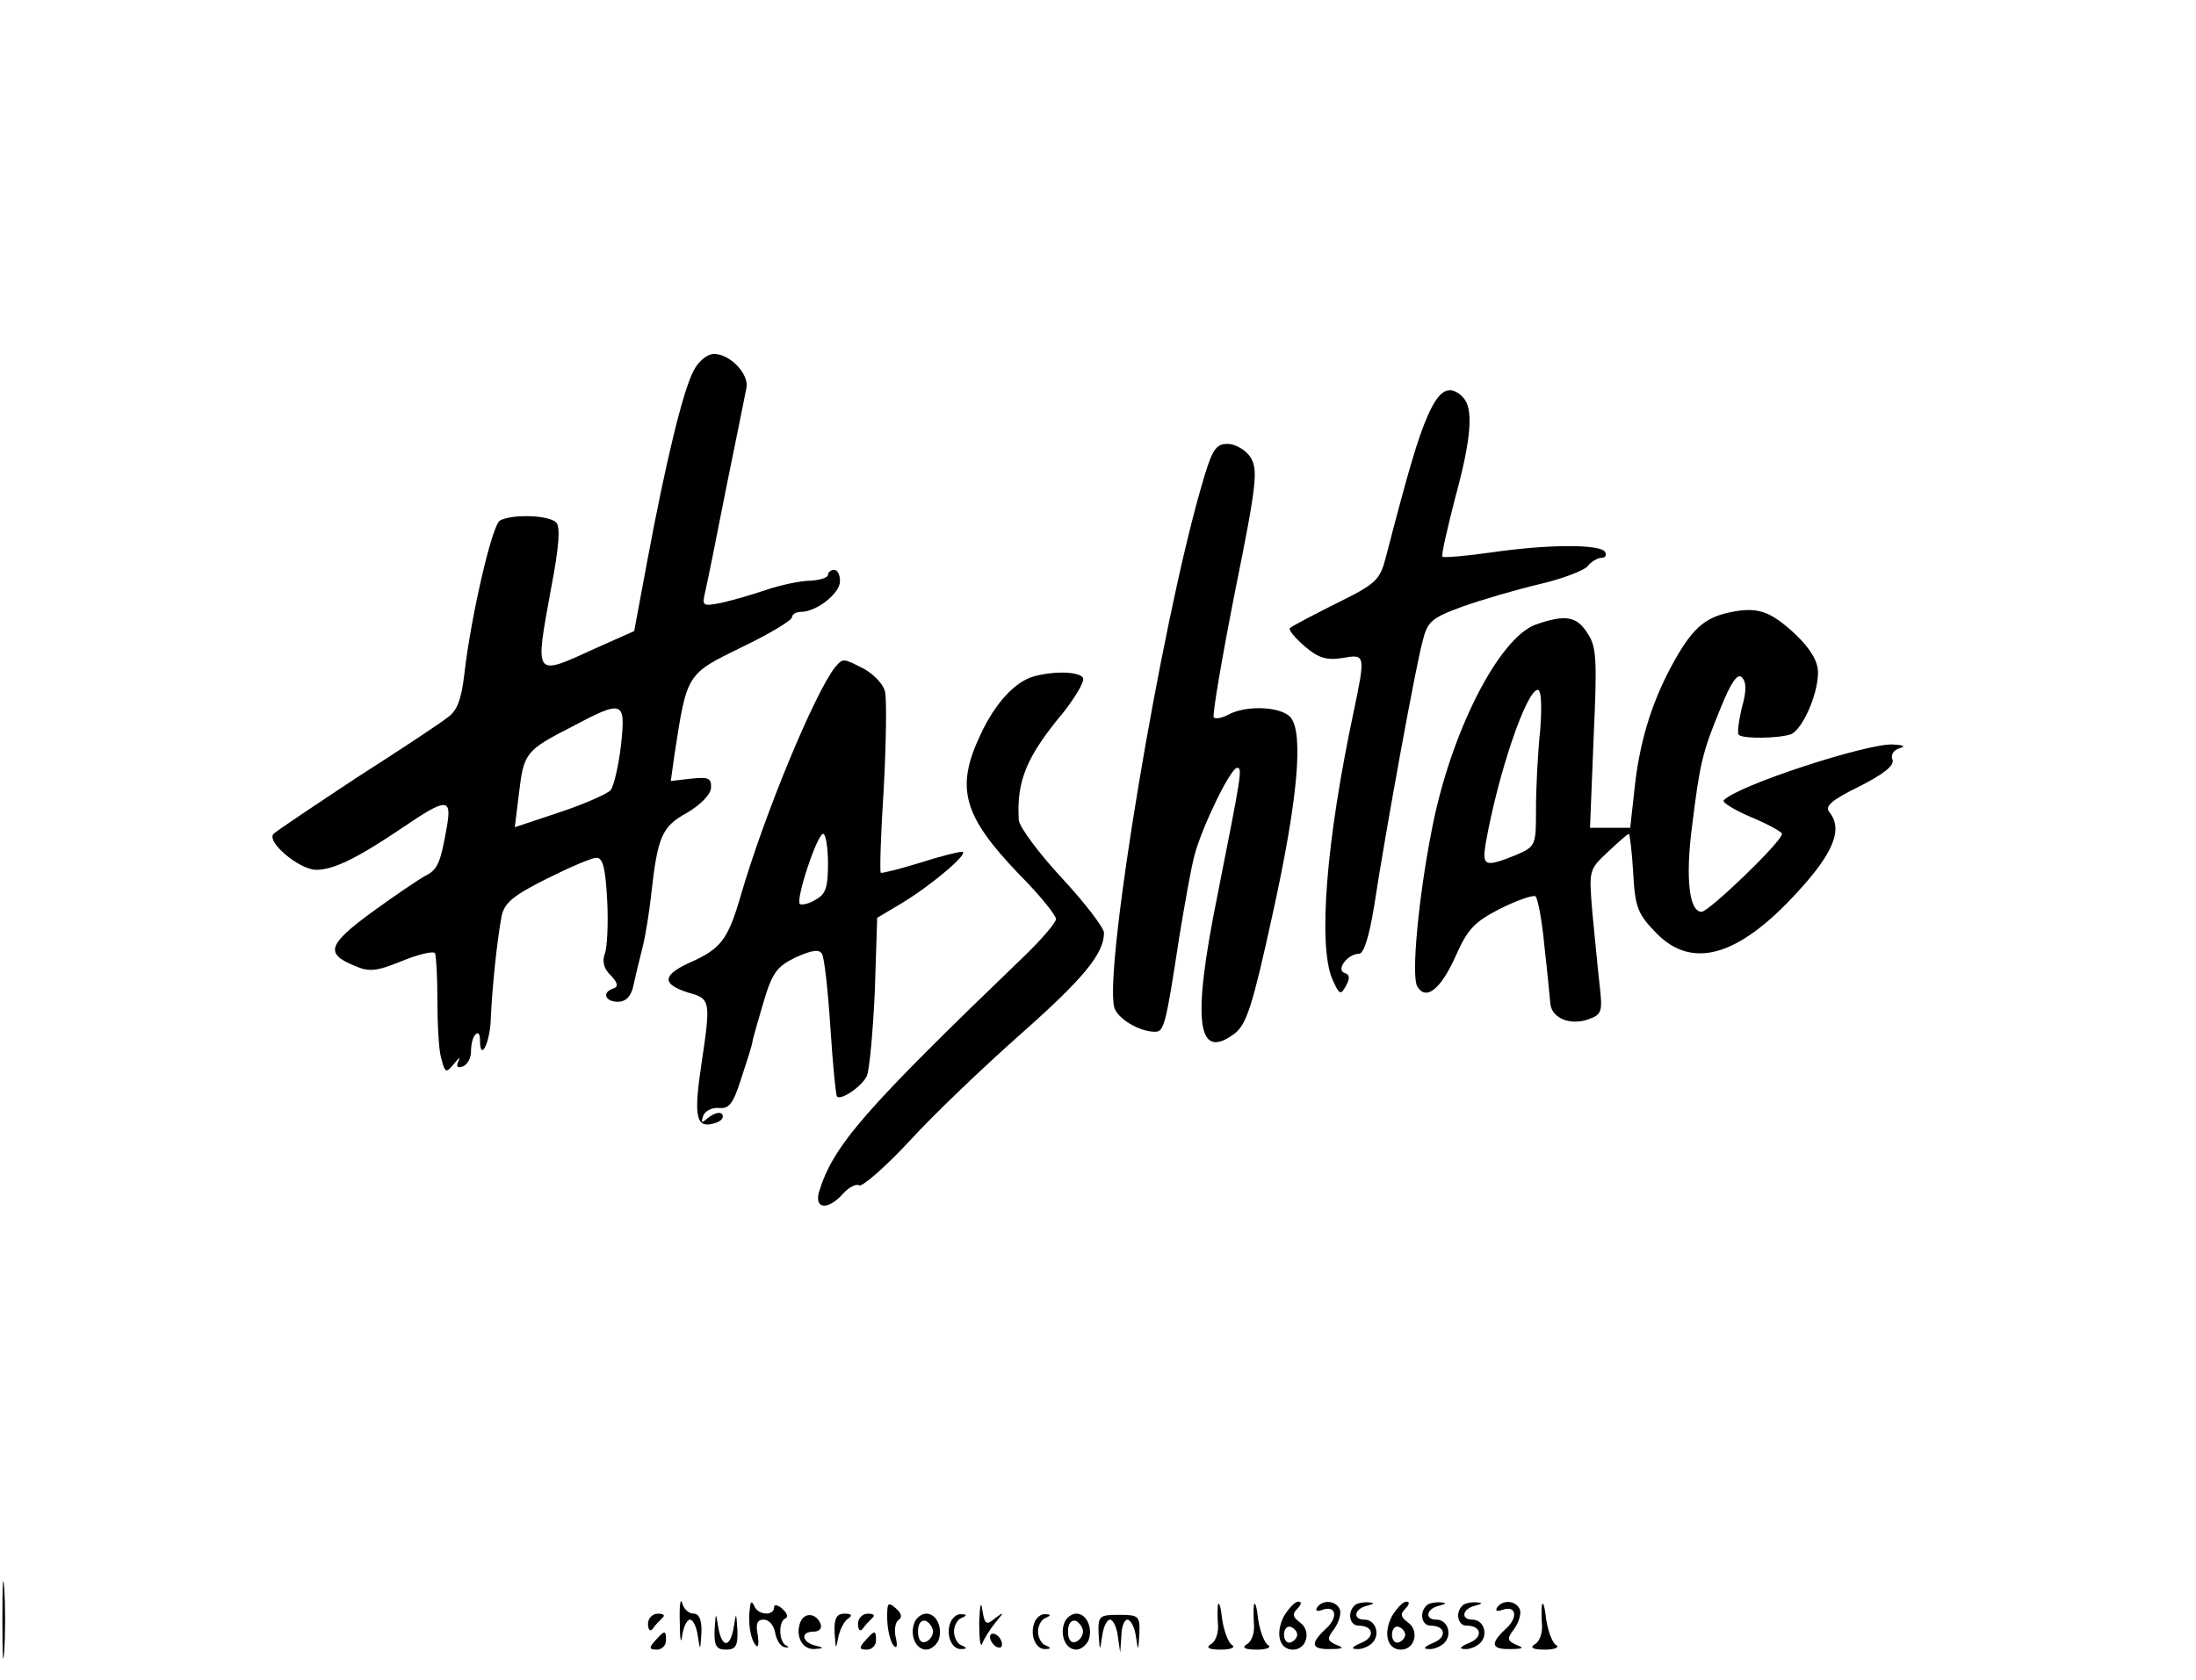
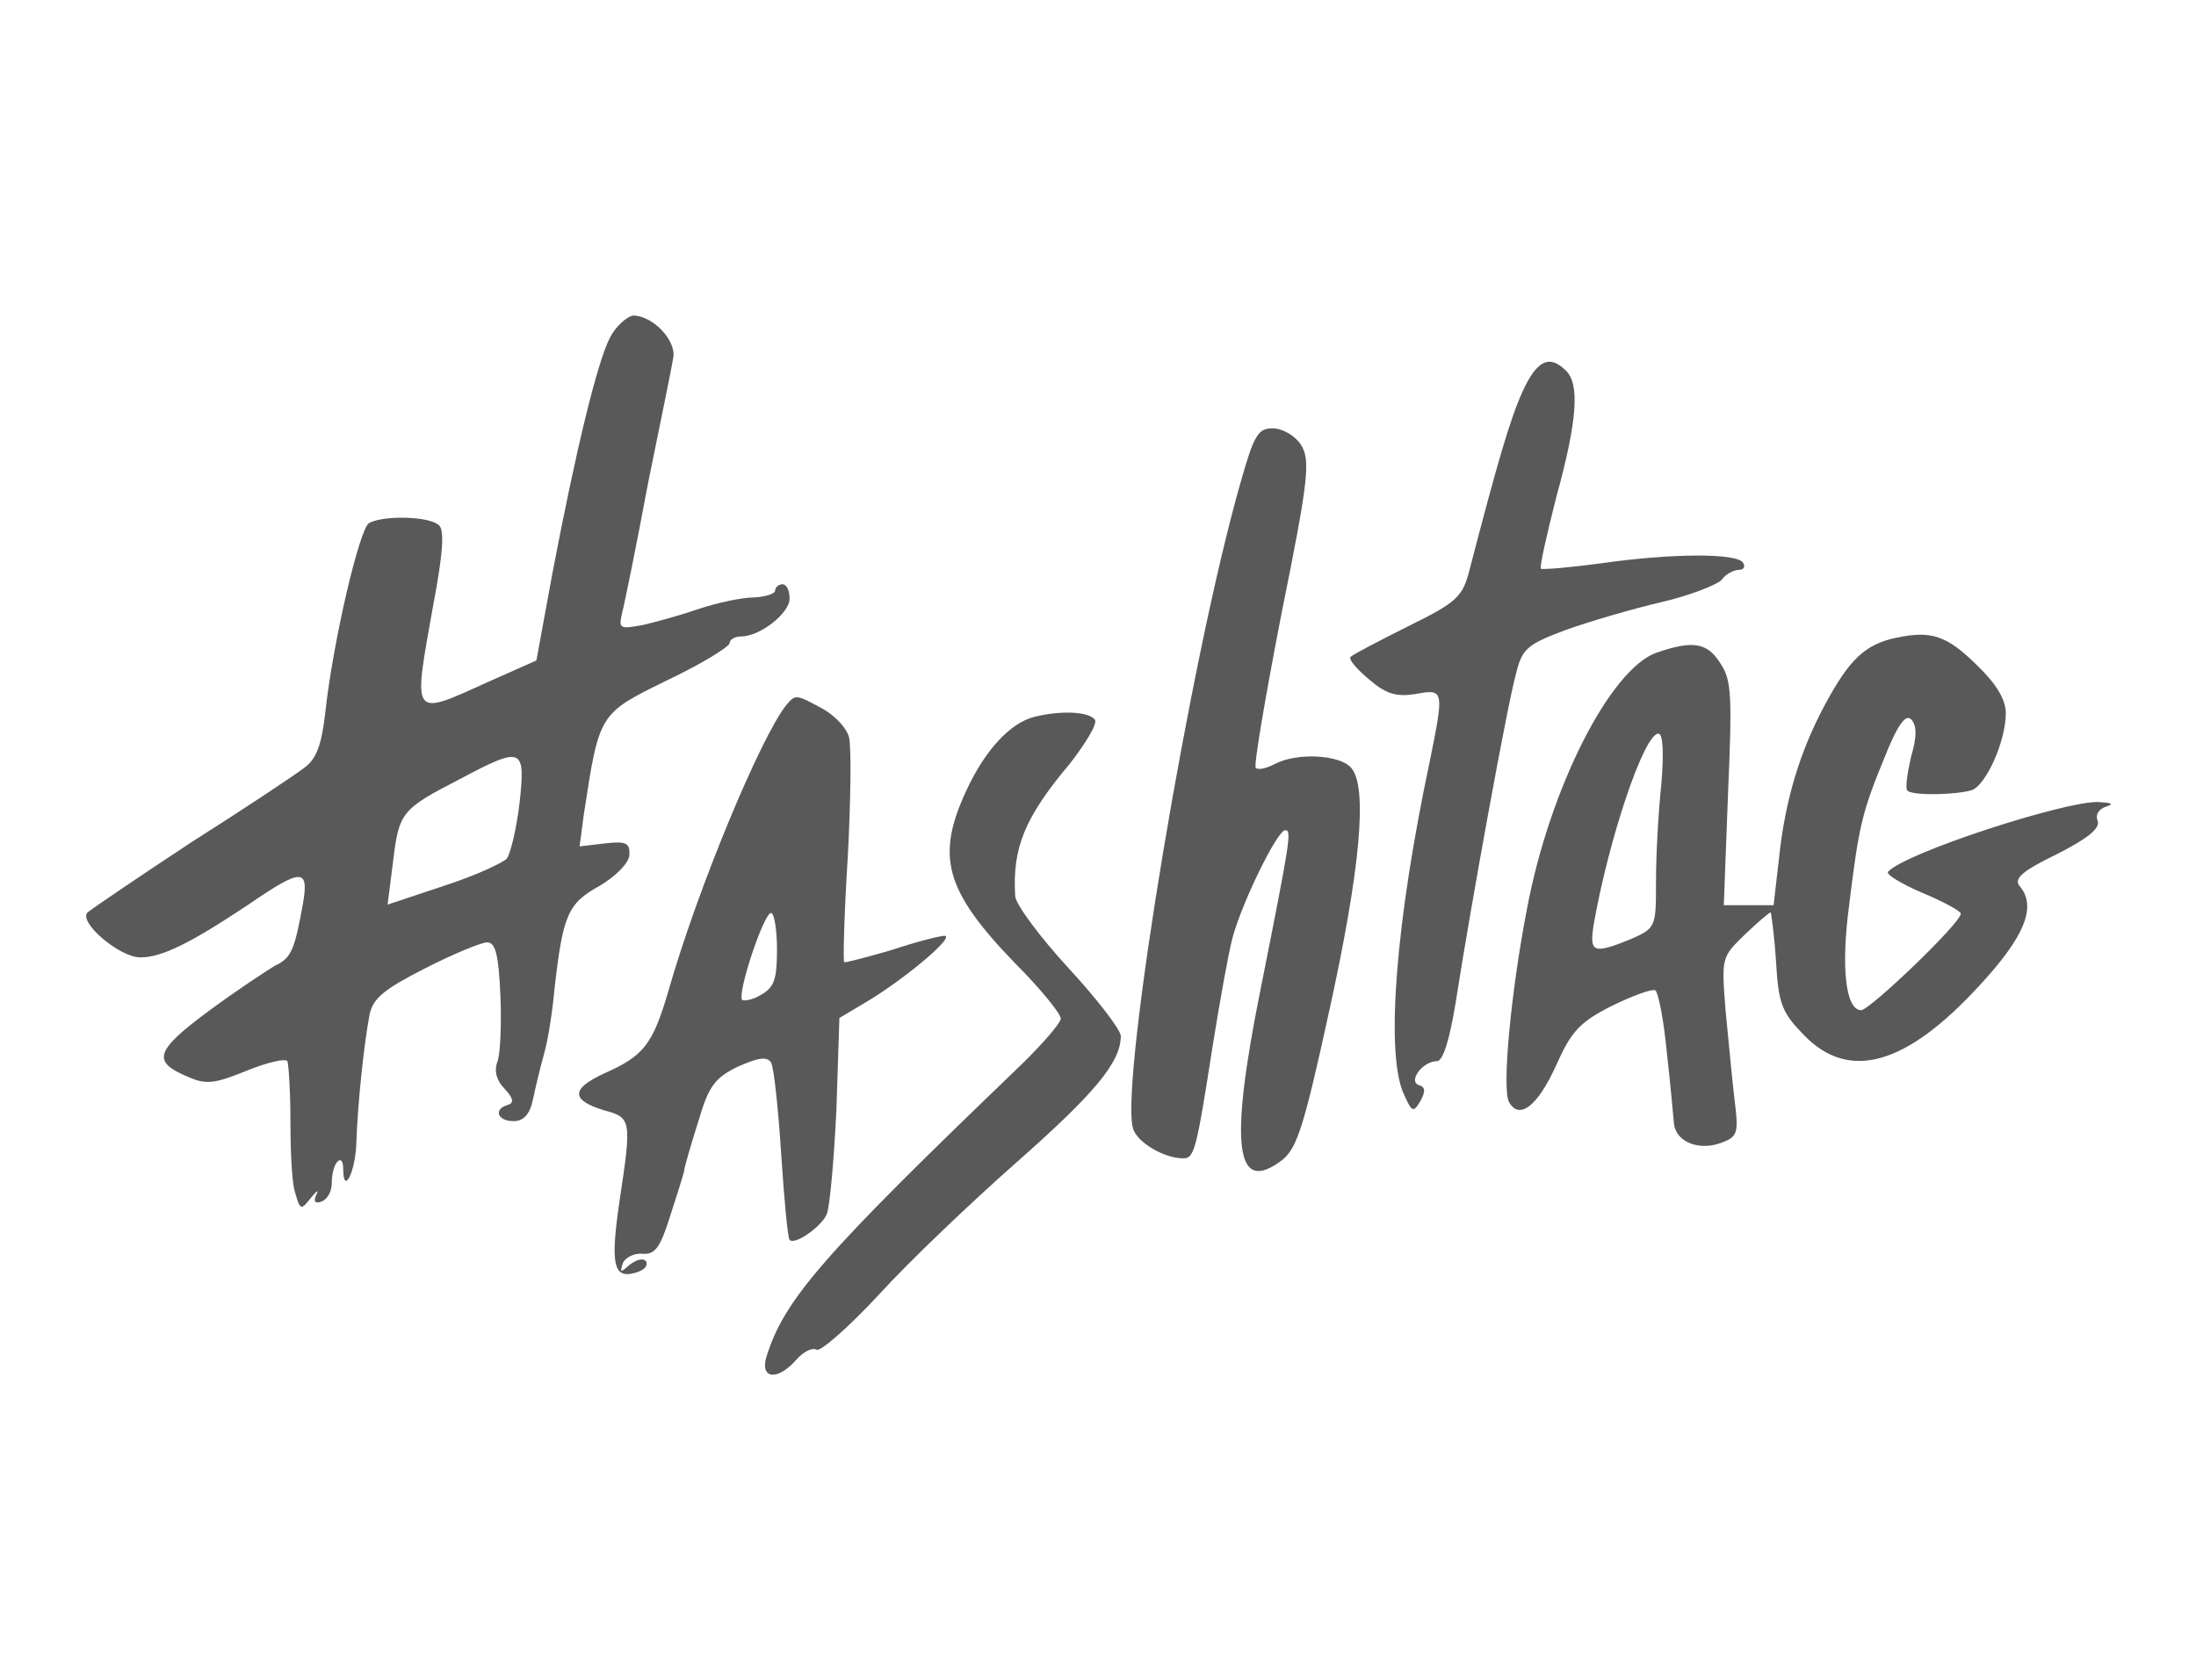
- <svg xmlns="http://www.w3.org/2000/svg" version="1.0" width="366pt" height="280pt" viewBox="0 0 366 280" preserveAspectRatio="xMidYMid meet">
-   <g transform="translate(0,280) scale(0.1,-0.1)" fill="#000000" stroke="none">
-     <path d="M1156 2182 c-18 -34 -47 -155 -77 -316 l-22 -118 -65 -29 c-103 -47 -101 -50 -73 103 13 68 15 100 8 107 -13 13 -76 14 -94 3 -13 -8 -48 -159 -59 -255 -5 -43 -12 -62 -28 -73 -11 -9 -79 -54 -151 -100 -71 -47 -134 -89 -139 -94 -13 -13 43 -60 71 -60 29 0 68 19 145 71 72 49 81 49 73 2 -11 -62 -15 -73 -38 -84 -12 -7 -52 -34 -89 -61 -72 -53 -76 -68 -27 -88 25 -11 37 -9 79 8 27 11 52 17 55 13 2 -5 4 -39 4 -77 0 -38 2 -82 6 -97 7 -26 8 -27 22 -10 8 10 11 12 7 4 -4 -9 -2 -12 7 -9 8 3 14 14 14 25 0 12 3 25 8 29 4 4 7 0 7 -10 0 -38 17 -4 18 36 2 48 10 128 18 171 5 22 19 34 75 62 38 19 75 35 83 35 11 0 15 -17 18 -71 2 -39 0 -79 -4 -89 -5 -13 -1 -26 10 -36 12 -13 13 -19 4 -22 -19 -6 -14 -22 8 -22 13 0 22 9 26 28 3 15 10 43 15 63 5 20 11 58 14 85 11 100 18 116 60 139 22 13 39 30 40 41 1 17 -4 19 -33 16 l-34 -4 6 43 c21 137 20 135 112 180 46 22 84 45 84 50 0 5 7 9 15 9 26 0 65 31 65 51 0 11 -4 19 -10 19 -5 0 -10 -4 -10 -8 0 -5 -13 -9 -29 -10 -16 0 -49 -7 -73 -15 -23 -8 -58 -18 -76 -22 -31 -6 -32 -5 -27 17 3 12 19 91 35 173 17 83 32 158 34 168 5 23 -27 57 -54 57 -11 0 -26 -12 -34 -28z m-121 -624 c-4 -35 -12 -68 -17 -75 -5 -6 -43 -23 -85 -37 l-75 -25 7 57 c8 67 11 71 89 111 85 45 89 43 81 -31z" />
-     <path d="M2380 2108 c-17 -38 -34 -97 -70 -236 -10 -39 -16 -45 -83 -78 -40 -20 -74 -38 -77 -41 -3 -3 8 -16 24 -30 23 -20 37 -24 63 -20 39 7 39 6 19 -90 -46 -216 -59 -387 -36 -444 12 -27 14 -29 23 -13 7 13 7 19 -2 22 -15 5 5 32 24 32 8 0 17 29 25 78 19 125 70 404 81 443 8 33 15 39 67 58 31 11 89 28 127 37 39 9 75 23 81 30 6 8 17 14 23 14 7 0 9 5 6 10 -8 13 -94 13 -190 -1 -42 -6 -79 -9 -81 -7 -2 3 8 46 21 97 28 102 31 151 13 169 -22 22 -39 13 -58 -30z" />
-     <path d="M2002 1988 c-68 -235 -162 -801 -145 -867 5 -19 42 -41 68 -41 15 0 18 11 40 155 9 55 20 118 26 140 13 48 60 145 71 145 9 0 7 -11 -33 -213 -43 -212 -34 -278 30 -229 19 16 29 47 62 198 42 190 52 302 30 328 -15 18 -73 21 -103 5 -11 -6 -22 -8 -25 -5 -3 2 13 96 35 208 37 183 39 205 26 226 -8 12 -25 22 -38 22 -20 0 -26 -9 -44 -72z" />
-     <path d="M2882 1779 c-42 -9 -63 -28 -96 -89 -34 -63 -54 -129 -62 -207 l-7 -63 -34 0 -33 0 6 149 c6 131 5 153 -10 175 -18 29 -37 32 -86 15 -62 -22 -143 -181 -174 -344 -22 -112 -34 -242 -24 -259 14 -25 39 -6 64 50 20 45 31 57 74 79 28 14 54 23 59 21 4 -3 11 -40 15 -83 5 -43 9 -87 10 -97 3 -24 34 -36 64 -25 22 8 23 13 18 57 -3 26 -8 80 -12 120 -6 72 -6 72 26 102 18 17 33 30 35 30 1 0 5 -29 7 -65 3 -58 8 -69 38 -100 60 -62 137 -40 235 67 61 66 77 106 54 134 -8 10 3 20 50 43 41 21 59 35 55 45 -3 8 2 16 13 19 10 3 5 5 -13 6 -45 1 -257 -68 -281 -93 -4 -3 17 -16 45 -28 29 -12 52 -25 52 -28 0 -13 -122 -130 -134 -130 -21 0 -27 57 -16 142 13 105 17 123 47 196 18 45 29 60 36 53 8 -8 8 -23 0 -51 -5 -22 -8 -42 -5 -45 7 -7 67 -6 87 1 19 8 45 66 45 103 0 18 -12 39 -37 63 -43 40 -64 47 -111 37z m-315 -196 c-4 -38 -7 -96 -7 -131 0 -62 0 -63 -35 -78 -50 -20 -55 -18 -49 19 20 115 68 257 87 257 6 0 7 -27 4 -67z" />
-     <path d="M1392 1688 c-34 -43 -118 -245 -158 -383 -21 -72 -33 -87 -85 -110 -46 -21 -46 -36 -1 -50 36 -10 37 -13 21 -119 -13 -87 -9 -107 20 -99 12 3 18 9 15 15 -3 5 -12 3 -22 -4 -13 -11 -14 -11 -10 2 3 8 15 14 26 13 17 -2 24 7 37 48 9 27 18 55 19 62 1 7 10 37 19 68 14 47 22 58 53 73 27 12 39 14 44 6 4 -7 10 -62 14 -123 4 -62 9 -113 11 -115 7 -7 43 18 50 35 4 10 10 73 13 140 l4 123 42 25 c51 31 114 85 99 85 -6 0 -38 -8 -72 -19 -33 -10 -61 -17 -63 -16 -2 2 0 66 5 142 4 76 5 148 2 160 -3 13 -19 29 -35 38 -35 18 -35 18 -48 3z m-12 -328 c0 -40 -4 -51 -21 -60 -11 -7 -23 -9 -26 -7 -7 8 29 117 39 117 4 0 8 -22 8 -50z" />
-     <path d="M1725 1673 c-32 -8 -66 -44 -91 -98 -42 -89 -29 -135 65 -233 34 -34 61 -68 61 -74 0 -6 -24 -34 -53 -62 -267 -257 -318 -315 -342 -393 -8 -29 15 -31 40 -3 10 11 22 17 27 14 5 -3 43 30 84 74 41 45 124 124 185 178 104 92 139 134 139 169 0 8 -31 49 -70 91 -38 41 -71 85 -72 97 -4 65 13 106 74 179 21 27 36 52 33 58 -6 10 -44 12 -80 3z" />
-     <path d="M4 100 c0 -58 1 -81 3 -53 2 29 2 77 0 105 -2 29 -3 6 -3 -52z" />
-     <path d="M1133 95 c0 -27 2 -38 4 -22 2 15 8 27 13 27 5 0 11 -12 13 -27 4 -26 4 -26 6 5 1 22 -4 32 -13 32 -8 0 -17 8 -19 18 -3 9 -5 -5 -4 -33z" />
-     <path d="M1632 95 c0 -27 2 -43 5 -35 3 8 13 24 22 35 15 18 15 19 -1 7 -14 -12 -17 -10 -21 15 -2 16 -4 6 -5 -22z" />
-     <path d="M1250 120 c-4 -25 1 -54 10 -63 4 -5 5 3 3 17 -4 19 -1 26 10 26 9 0 17 -10 19 -22 2 -12 9 -23 16 -24 7 -1 8 0 2 3 -12 6 -13 40 -1 45 5 2 3 9 -5 16 -8 7 -14 8 -14 2 0 -14 -27 -13 -33 3 -4 8 -6 8 -7 -3z" />
-     <path d="M1479 118 c-2 -25 3 -53 11 -62 5 -5 6 1 3 14 -3 12 -1 25 4 29 7 4 6 11 -3 19 -11 10 -14 10 -15 0z" />
-     <path d="M2030 125 c-1 -5 -1 -21 0 -34 1 -13 -4 -28 -12 -32 -9 -6 -3 -9 17 -9 17 0 25 4 18 8 -6 4 -13 23 -16 42 -2 19 -5 31 -7 25z" />
-     <path d="M2090 125 c-1 -5 -1 -21 0 -34 1 -13 -4 -28 -12 -32 -9 -6 -3 -9 17 -9 17 0 25 4 18 8 -6 4 -13 23 -16 42 -2 19 -5 31 -7 25z" />
-     <path d="M2140 106 c-15 -29 -8 -56 15 -56 23 0 31 31 12 45 -12 9 -14 14 -5 23 7 7 8 12 2 12 -6 0 -16 -11 -24 -24z m22 -31 c0 -5 -5 -11 -11 -13 -6 -2 -11 4 -11 13 0 9 5 15 11 13 6 -2 11 -8 11 -13z" />
-     <path d="M2195 120 c-3 -5 0 -7 8 -4 24 9 28 -12 7 -31 -27 -25 -25 -35 8 -34 21 0 23 2 9 7 -15 7 -16 10 -3 27 7 10 12 25 9 32 -6 15 -29 17 -38 3z" />
-     <path d="M2257 123 c-12 -12 -7 -33 7 -33 26 0 28 -20 4 -29 -14 -6 -17 -10 -7 -10 8 -1 20 4 26 10 14 14 6 39 -13 39 -20 0 -17 18 4 23 14 4 14 5 1 6 -9 0 -19 -2 -22 -6z" />
-     <path d="M2320 106 c-15 -29 -8 -56 15 -56 23 0 31 31 12 45 -12 9 -14 14 -5 23 7 7 8 12 2 12 -6 0 -16 -11 -24 -24z m22 -31 c0 -5 -5 -11 -11 -13 -6 -2 -11 4 -11 13 0 9 5 15 11 13 6 -2 11 -8 11 -13z" />
-     <path d="M2377 123 c-12 -12 -7 -33 7 -33 26 0 28 -20 4 -29 -14 -6 -17 -10 -7 -10 8 -1 20 4 26 10 14 14 6 39 -13 39 -20 0 -17 18 4 23 14 4 14 5 1 6 -9 0 -19 -2 -22 -6z" />
-     <path d="M2437 123 c-12 -12 -7 -33 7 -33 26 0 28 -20 4 -29 -14 -6 -17 -10 -7 -10 8 -1 20 4 26 10 14 14 6 39 -13 39 -20 0 -17 18 4 23 14 4 14 5 1 6 -9 0 -19 -2 -22 -6z" />
-     <path d="M2495 120 c-3 -5 0 -7 8 -4 24 9 28 -12 7 -31 -27 -25 -25 -35 8 -34 21 0 23 2 9 7 -15 7 -16 10 -3 27 7 10 12 25 9 32 -6 15 -29 17 -38 3z" />
-     <path d="M2570 125 c-1 -5 -1 -21 0 -34 1 -13 -4 -28 -12 -32 -9 -6 -3 -9 17 -9 17 0 25 4 18 8 -6 4 -13 23 -16 42 -2 19 -5 31 -7 25z" />
-     <path d="M1080 93 c0 -10 4 -14 8 -8 4 6 11 13 16 18 5 4 2 7 -7 7 -10 0 -17 -8 -17 -17z" />
-     <path d="M1191 83 c-1 -27 3 -33 19 -33 16 0 20 6 19 33 -2 30 -2 30 -6 5 -6 -36 -20 -36 -26 0 -4 25 -4 25 -6 -5z" />
-     <path d="M1334 96 c-9 -23 3 -46 23 -45 17 1 17 2 1 6 -22 6 -24 23 -2 23 9 0 14 5 12 12 -7 19 -27 21 -34 4z" />
-     <path d="M1391 78 c2 -28 2 -29 6 -8 3 14 10 28 17 32 7 5 5 8 -6 8 -14 0 -18 -8 -17 -32z" />
-     <path d="M1430 93 c0 -10 4 -14 8 -8 4 6 11 13 16 18 5 4 2 7 -7 7 -10 0 -17 -8 -17 -17z" />
-     <path d="M1524 95 c-8 -21 2 -45 20 -45 7 0 16 7 20 15 8 21 -3 45 -20 45 -8 0 -17 -7 -20 -15z m31 -15 c0 -7 -6 -15 -12 -17 -8 -3 -13 4 -13 17 0 13 5 20 13 18 6 -3 12 -11 12 -18z" />
-     <path d="M1584 95 c-8 -20 2 -45 18 -44 10 0 10 2 1 6 -7 2 -13 13 -13 23 0 10 6 21 13 23 9 4 9 6 -1 6 -7 1 -15 -6 -18 -14z" />
-     <path d="M1724 95 c-8 -20 2 -45 18 -44 10 0 10 2 1 6 -7 2 -13 13 -13 23 0 10 6 21 13 23 9 4 9 6 -1 6 -7 1 -15 -6 -18 -14z" />
-     <path d="M1774 95 c-8 -21 2 -45 20 -45 7 0 16 7 20 15 8 21 -3 45 -20 45 -8 0 -17 -7 -20 -15z m31 -15 c0 -7 -6 -15 -12 -17 -8 -3 -13 4 -13 17 0 13 5 20 13 18 6 -3 12 -11 12 -18z" />
-     <path d="M1831 77 c2 -31 2 -31 6 -4 2 15 8 27 13 27 5 0 11 -12 13 -27 l4 -28 2 28 c0 15 5 27 10 27 5 0 12 -12 14 -27 4 -27 4 -27 6 4 1 29 -1 31 -34 31 -33 0 -35 -2 -34 -31z" />
-     <path d="M1092 65 c-11 -12 -10 -15 3 -15 8 0 15 7 15 15 0 18 -2 18 -18 0z" />
-     <path d="M1442 65 c-11 -12 -10 -15 3 -15 8 0 15 7 15 15 0 18 -2 18 -18 0z" />
-     <path d="M1650 71 c0 -5 5 -13 10 -16 6 -3 10 -2 10 4 0 5 -4 13 -10 16 -5 3 -10 2 -10 -4z" />
-   </g>
+ <svg xmlns="http://www.w3.org/2000/svg" version="1.1" id="레이어_1" x="0px" y="0px" viewBox="0 0 366 280" style="enable-background:new 0 0 366 280;" xml:space="preserve">
+   <style type="text/css">
+ 	.st0{fill:#595959;}
+ </style>
+   <path class="st0" d="M101.7,56.2c-2.2,4.2-5.8,19.3-9.6,39.2l-2.7,14.7l-8.1,3.6c-12.8,5.8-12.5,6.2-9.1-12.8  c1.6-8.4,1.9-12.4,1-13.3c-1.6-1.6-9.4-1.7-11.7-0.4c-1.6,1-6,19.7-7.3,31.7c-0.6,5.3-1.5,7.7-3.5,9.1c-1.4,1.1-9.8,6.7-18.8,12.4  c-8.8,5.8-16.6,11.1-17.3,11.7c-1.6,1.6,5.3,7.5,8.8,7.5c3.6,0,8.4-2.4,18-8.8c8.9-6.1,10.1-6.1,9.1-0.2c-1.4,7.7-1.9,9.1-4.7,10.4  c-1.5,0.9-6.5,4.2-11.1,7.6c-8.9,6.6-9.4,8.4-3.4,10.9c3.1,1.4,4.6,1.1,9.8-1c3.4-1.4,6.5-2.1,6.8-1.6c0.2,0.6,0.5,4.8,0.5,9.6  c0,4.7,0.2,10.2,0.7,12c0.9,3.2,1,3.4,2.7,1.2c1-1.2,1.4-1.5,0.9-0.5c-0.5,1.1-0.2,1.5,0.9,1.1c1-0.4,1.7-1.7,1.7-3.1  c0-1.5,0.4-3.1,1-3.6c0.5-0.5,0.9,0,0.9,1.2c0,4.7,2.1,0.5,2.2-4.5c0.2-6,1.2-15.9,2.2-21.2c0.6-2.7,2.4-4.2,9.3-7.7  c4.7-2.4,9.3-4.3,10.3-4.3c1.4,0,1.9,2.1,2.2,8.8c0.2,4.8,0,9.8-0.5,11.1c-0.6,1.6-0.1,3.2,1.2,4.5c1.5,1.6,1.6,2.4,0.5,2.7  c-2.4,0.7-1.7,2.7,1,2.7c1.6,0,2.7-1.1,3.2-3.5c0.4-1.9,1.2-5.3,1.9-7.8s1.4-7.2,1.7-10.6c1.4-12.4,2.2-14.4,7.5-17.3  c2.7-1.6,4.8-3.7,5-5.1c0.1-2.1-0.5-2.4-4.1-2l-4.2,0.5l0.7-5.3c2.6-17,2.5-16.8,13.9-22.4c5.7-2.7,10.4-5.6,10.4-6.2  c0-0.6,0.9-1.1,1.9-1.1c3.2,0,8.1-3.9,8.1-6.3c0-1.4-0.5-2.4-1.2-2.4c-0.6,0-1.2,0.5-1.2,1c0,0.6-1.6,1.1-3.6,1.2  c-2,0-6.1,0.9-9.1,1.9c-2.9,1-7.2,2.2-9.4,2.7c-3.9,0.7-4,0.6-3.4-2.1c0.4-1.5,2.4-11.3,4.3-21.5c2.1-10.3,4-19.6,4.2-20.9  c0.6-2.9-3.4-7.1-6.7-7.1C104.5,52.8,102.7,54.3,101.7,56.2z M86.6,133.8c-0.5,4.3-1.5,8.4-2.1,9.3c-0.6,0.7-5.3,2.9-10.6,4.6  l-9.3,3.1l0.9-7.1c1-8.3,1.4-8.8,11.1-13.8C87.1,124.3,87.6,124.6,86.6,133.8z" />
+   <path class="st0" d="M253.7,65.4c-2.1,4.7-4.2,12-8.7,29.3c-1.2,4.8-2,5.6-10.3,9.7c-5,2.5-9.2,4.7-9.6,5.1c-0.4,0.4,1,2,3,3.7  c2.9,2.5,4.6,3,7.8,2.5c4.8-0.9,4.8-0.7,2.4,11.2c-5.7,26.8-7.3,48.1-4.5,55.1c1.5,3.4,1.7,3.6,2.9,1.6c0.9-1.6,0.9-2.4-0.2-2.7  c-1.9-0.6,0.6-4,3-4c1,0,2.1-3.6,3.1-9.7c2.4-15.5,8.7-50.2,10.1-55c1-4.1,1.9-4.8,8.3-7.2c3.9-1.4,11.1-3.5,15.8-4.6  c4.8-1.1,9.3-2.9,10.1-3.7c0.7-1,2.1-1.7,2.9-1.7c0.9,0,1.1-0.6,0.7-1.2c-1-1.6-11.7-1.6-23.6,0.1c-5.2,0.7-9.8,1.1-10.1,0.9  c-0.2-0.4,1-5.7,2.6-12c3.5-12.7,3.9-18.8,1.6-21C258.2,59,256.1,60.1,253.7,65.4z" />
+   <path class="st0" d="M206.8,80.3c-8.4,29.2-20.1,99.5-18,107.7c0.6,2.4,5.2,5.1,8.4,5.1c1.9,0,2.2-1.4,5-19.3  c1.1-6.8,2.5-14.7,3.2-17.4c1.6-6,7.5-18,8.8-18c1.1,0,0.9,1.4-4.1,26.5c-5.3,26.3-4.2,34.5,3.7,28.4c2.4-2,3.6-5.8,7.7-24.6  c5.2-23.6,6.5-37.5,3.7-40.7c-1.9-2.2-9.1-2.6-12.8-0.6c-1.4,0.7-2.7,1-3.1,0.6c-0.4-0.2,1.6-11.9,4.3-25.8  c4.6-22.7,4.8-25.5,3.2-28.1c-1-1.5-3.1-2.7-4.7-2.7C209.7,71.4,209,72.5,206.8,80.3z" />
+   <path class="st0" d="M316.1,106.3c-5.2,1.1-7.8,3.5-11.9,11.1c-4.2,7.8-6.7,16-7.7,25.7l-0.9,7.8h-4.2h-4.1l0.7-18.5  c0.7-16.3,0.6-19-1.2-21.7c-2.2-3.6-4.6-4-10.7-1.9c-7.7,2.7-17.8,22.5-21.6,42.7c-2.7,13.9-4.2,30.1-3,32.2  c1.7,3.1,4.8,0.7,7.9-6.2c2.5-5.6,3.9-7.1,9.2-9.8c3.5-1.7,6.7-2.9,7.3-2.6c0.5,0.4,1.4,5,1.9,10.3c0.6,5.3,1.1,10.8,1.2,12  c0.4,3,4.2,4.5,7.9,3.1c2.7-1,2.9-1.6,2.2-7.1c-0.4-3.2-1-9.9-1.5-14.9c-0.7-8.9-0.7-8.9,3.2-12.7c2.2-2.1,4.1-3.7,4.3-3.7  c0.1,0,0.6,3.6,0.9,8.1c0.4,7.2,1,8.6,4.7,12.4c7.5,7.7,17,5,29.2-8.3c7.6-8.2,9.6-13.2,6.7-16.6c-1-1.2,0.4-2.5,6.2-5.3  c5.1-2.6,7.3-4.3,6.8-5.6c-0.4-1,0.2-2,1.6-2.4c1.2-0.4,0.6-0.6-1.6-0.7c-5.6-0.1-31.9,8.4-34.9,11.6c-0.5,0.4,2.1,2,5.6,3.5  c3.6,1.5,6.5,3.1,6.5,3.5c0,1.6-15.2,16.1-16.6,16.1c-2.6,0-3.4-7.1-2-17.6c1.6-13,2.1-15.3,5.8-24.3c2.2-5.6,3.6-7.5,4.5-6.6  c1,1,1,2.9,0,6.3c-0.6,2.7-1,5.2-0.6,5.6c0.9,0.9,8.3,0.7,10.8-0.1c2.4-1,5.6-8.2,5.6-12.8c0-2.2-1.5-4.8-4.6-7.8  C324.5,105.9,321.9,105.1,316.1,106.3z M276.9,130.6c-0.5,4.7-0.9,11.9-0.9,16.3c0,7.7,0,7.8-4.3,9.7c-6.2,2.5-6.8,2.2-6.1-2.4  c2.5-14.3,8.4-31.9,10.8-31.9C277.2,122.3,277.3,125.7,276.9,130.6z" />
+   <path class="st0" d="M131,117.6c-4.2,5.3-14.7,30.4-19.6,47.6c-2.6,8.9-4.1,10.8-10.6,13.7c-5.7,2.6-5.7,4.5-0.1,6.2  c4.5,1.2,4.6,1.6,2.6,14.8c-1.6,10.8-1.1,13.3,2.5,12.3c1.5-0.4,2.2-1.1,1.9-1.9c-0.4-0.6-1.5-0.4-2.7,0.5c-1.6,1.4-1.7,1.4-1.2-0.2  c0.4-1,1.9-1.7,3.2-1.6c2.1,0.2,3-0.9,4.6-6c1.1-3.4,2.2-6.8,2.4-7.7c0.1-0.9,1.2-4.6,2.4-8.4c1.7-5.8,2.7-7.2,6.6-9.1  c3.4-1.5,4.8-1.7,5.5-0.7c0.5,0.9,1.2,7.7,1.7,15.3c0.5,7.7,1.1,14,1.4,14.3c0.9,0.9,5.3-2.2,6.2-4.3c0.5-1.2,1.2-9.1,1.6-17.4  l0.5-15.3l5.2-3.1c6.3-3.9,14.2-10.6,12.3-10.6c-0.7,0-4.7,1-8.9,2.4c-4.1,1.2-7.6,2.1-7.8,2c-0.2-0.2,0-8.2,0.6-17.6  c0.5-9.4,0.6-18.4,0.2-19.9c-0.4-1.6-2.4-3.6-4.3-4.7C132.6,115.7,132.6,115.7,131,117.6z M129.5,158.3c0,5-0.5,6.3-2.6,7.5  c-1.4,0.9-2.9,1.1-3.2,0.9c-0.9-1,3.6-14.5,4.8-14.5C129,152.1,129.5,154.9,129.5,158.3z" />
+   <path class="st0" d="M172.4,119.5c-4,1-8.2,5.5-11.3,12.2c-5.2,11.1-3.6,16.8,8.1,28.9c4.2,4.2,7.6,8.4,7.6,9.2c0,0.7-3,4.2-6.6,7.7  c-33.2,31.9-39.5,39.1-42.5,48.8c-1,3.6,1.9,3.9,5,0.4c1.2-1.4,2.7-2.1,3.4-1.7c0.6,0.4,5.3-3.7,10.4-9.2c5.1-5.6,15.4-15.4,23-22.1  c12.9-11.4,17.3-16.6,17.3-21c0-1-3.9-6.1-8.7-11.3c-4.7-5.1-8.8-10.6-8.9-12c-0.5-8.1,1.6-13.2,9.2-22.2c2.6-3.4,4.5-6.5,4.1-7.2  C181.5,118.6,176.8,118.4,172.4,119.5z" />
</svg>
